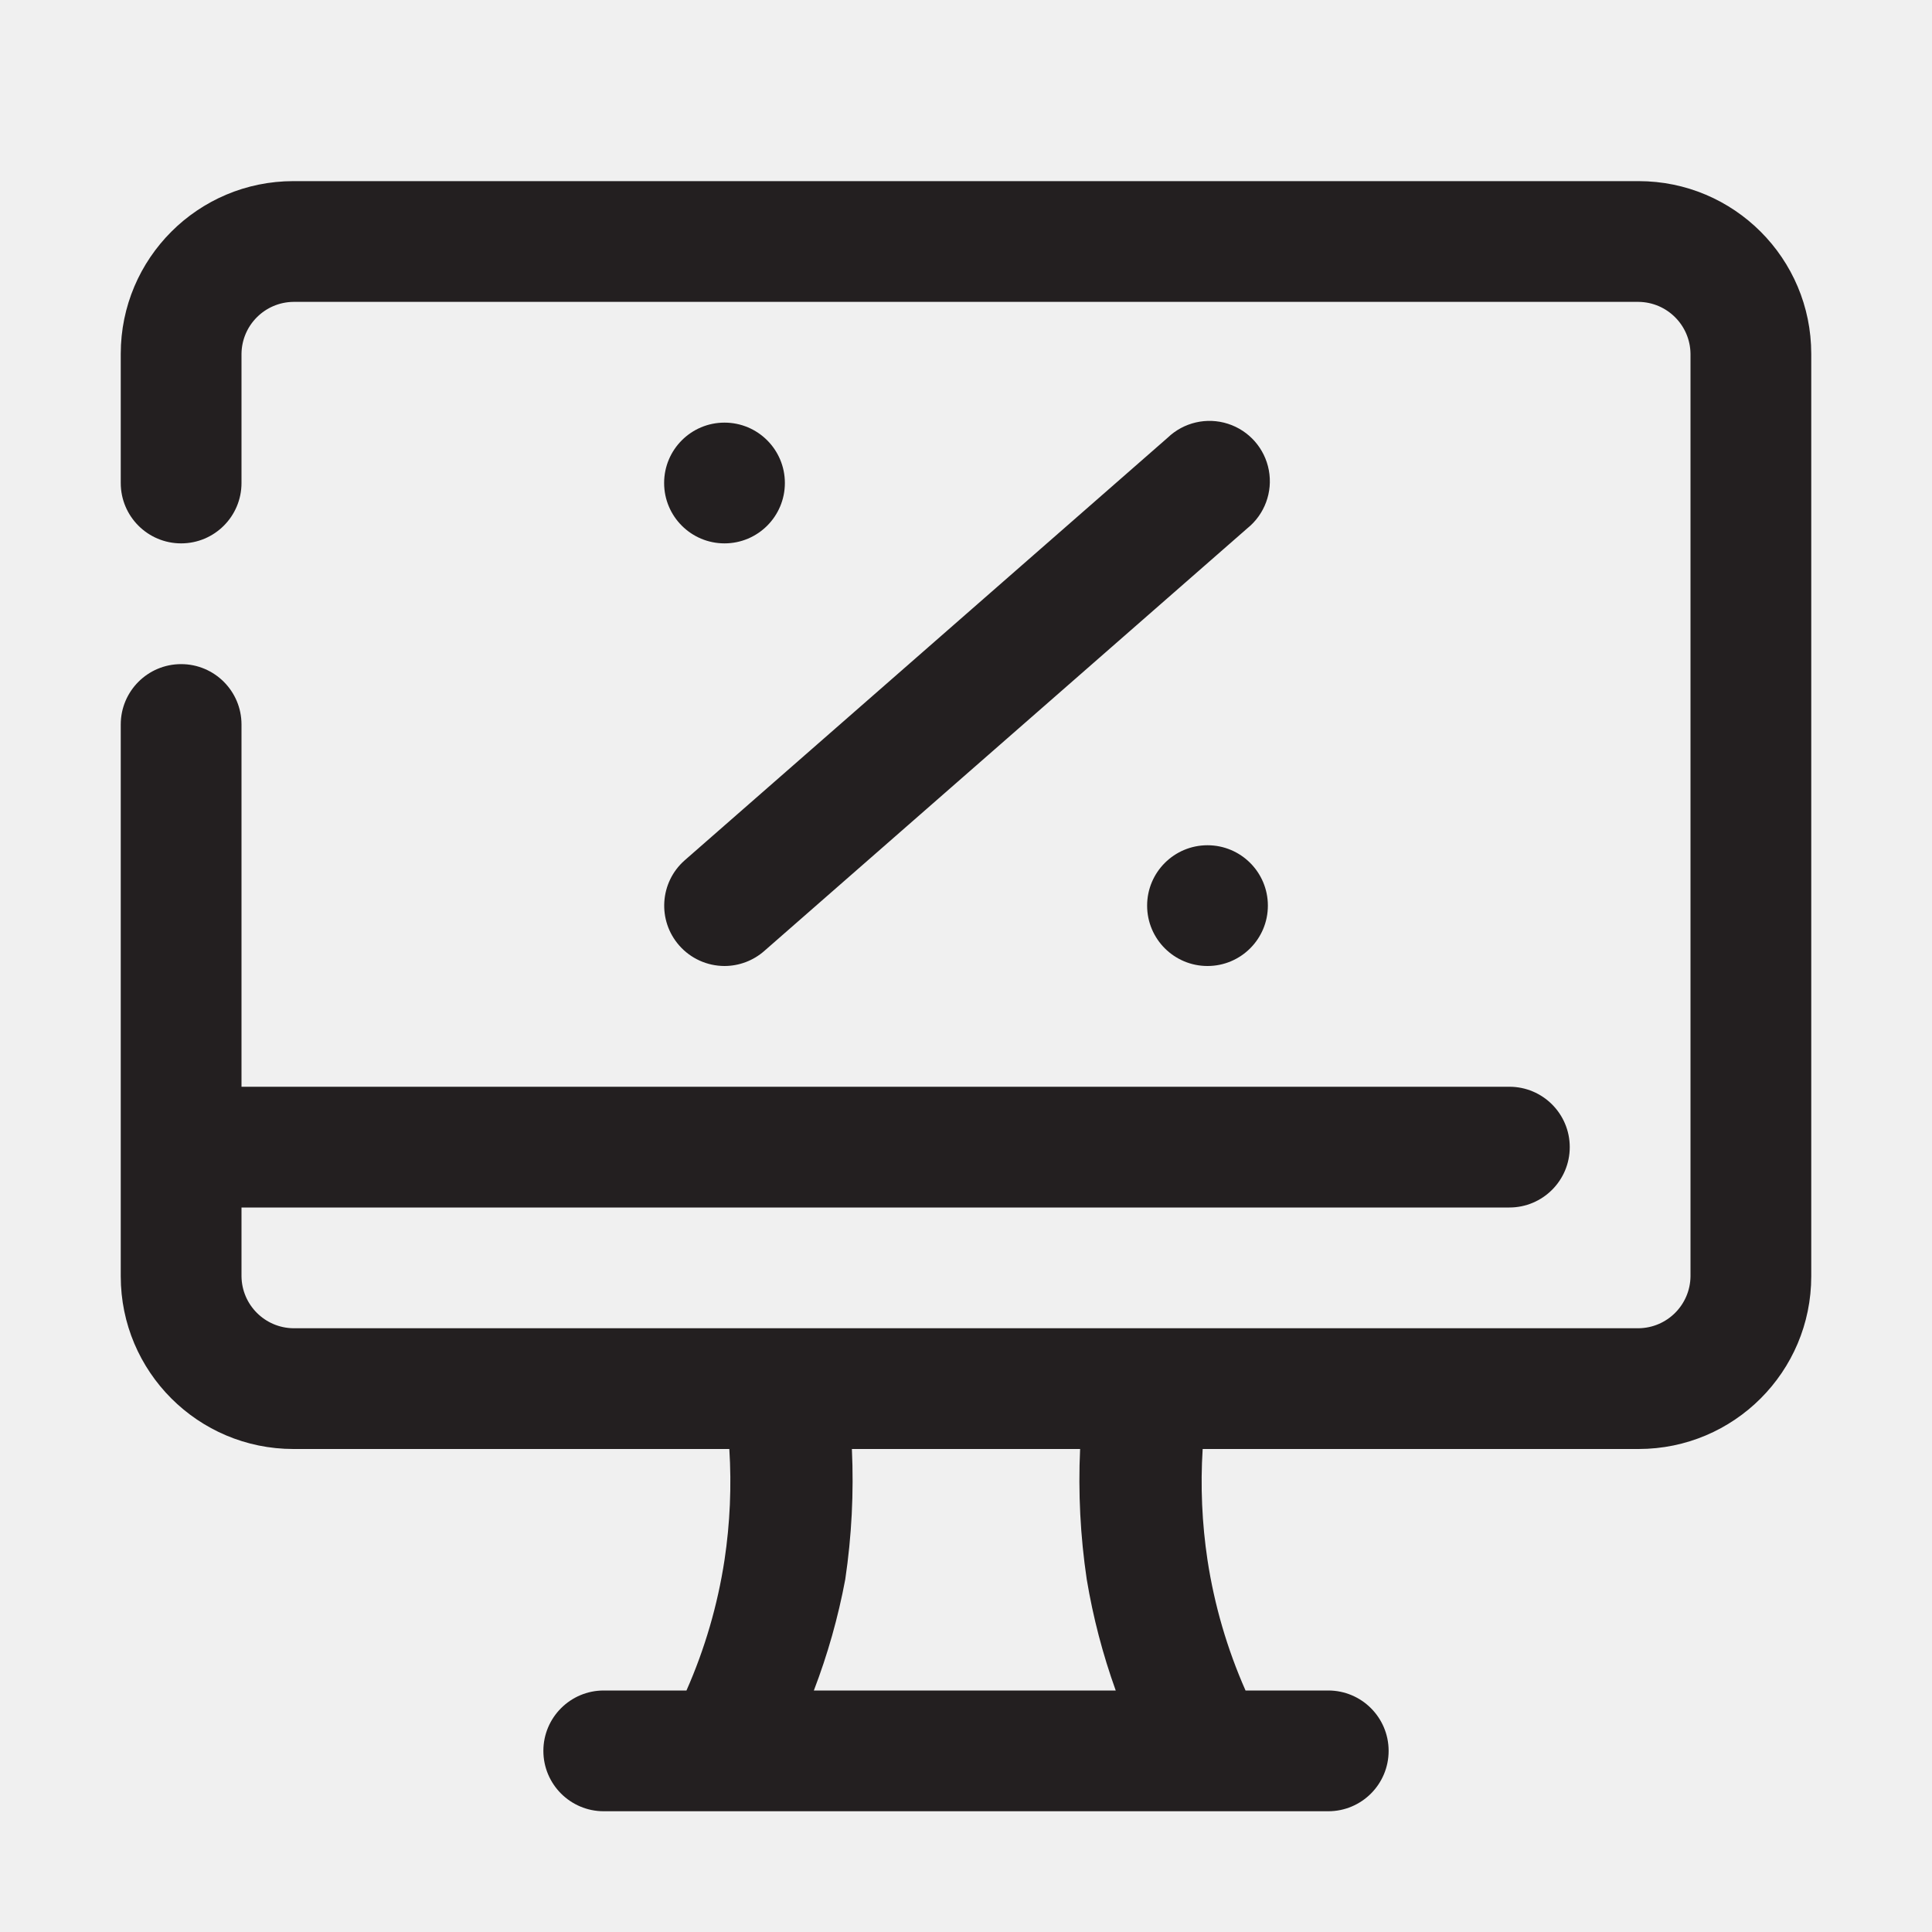
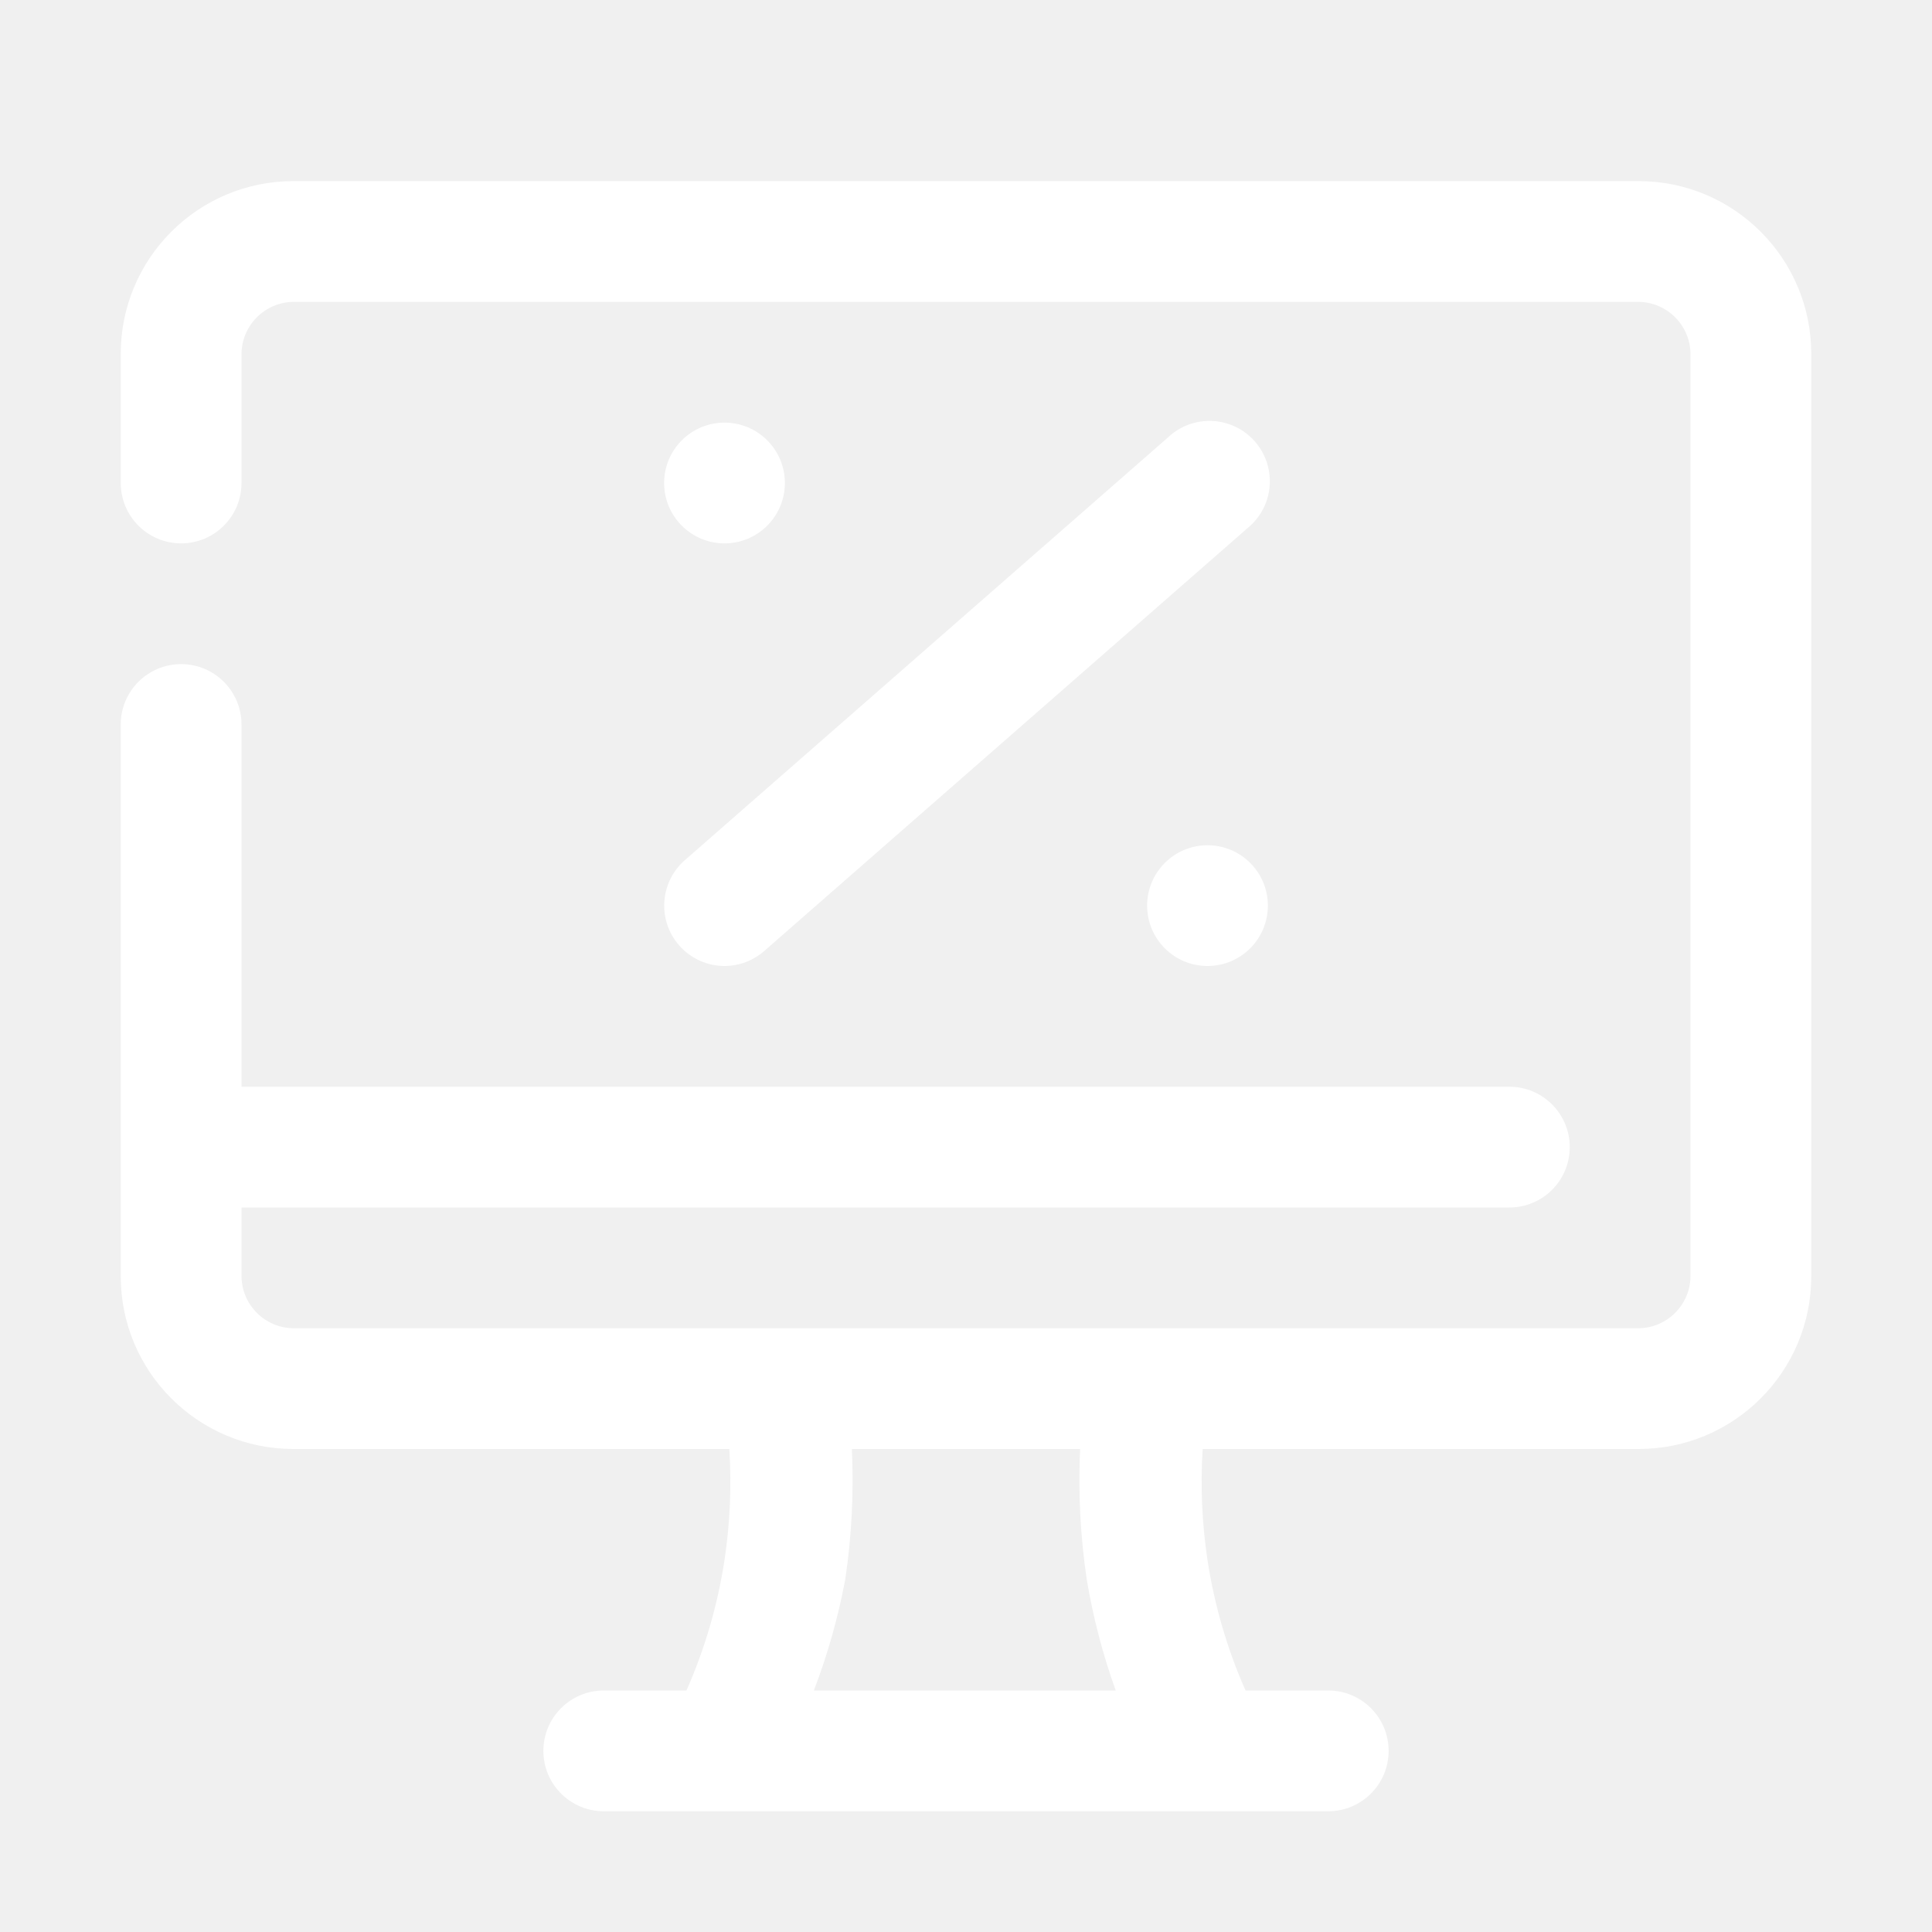
<svg xmlns="http://www.w3.org/2000/svg" viewBox="0 0 32 32">
  <defs>
-     <style>.cls-1{fill:#231f20;}</style>
+     <style>.cls-1{fill:#fff;}</style>
  </defs>
  <g id="computer">
    <path class="cls-1" d="M27.14,3H4.86A2.86,2.86,0,0,0,2,5.86V8A1,1,0,0,0,4,8V5.86A.87.87,0,0,1,4.86,5H27.14a.87.87,0,0,1,.86.86V21.14a.87.87,0,0,1-.86.86H4.86A.87.87,0,0,1,4,21.14V20H25a1,1,0,0,0,0-2H4V12a1,1,0,0,0-2,0v9.14A2.86,2.86,0,0,0,4.86,24h7.22A8.7,8.7,0,0,1,12,25.84,8.53,8.53,0,0,1,11.37,28H10a1,1,0,0,0,0,2H22a1,1,0,0,0,0-2H20.63A8.53,8.53,0,0,1,20,25.84,8.7,8.7,0,0,1,19.92,24h7.22A2.86,2.86,0,0,0,30,21.14V5.86A2.86,2.86,0,0,0,27.14,3ZM18,26.16A10.57,10.57,0,0,0,18.48,28h-5A10.57,10.57,0,0,0,14,26.16,11.19,11.19,0,0,0,14.11,24h3.78A11.19,11.19,0,0,0,18,26.16Z" />
    <path class="cls-1" d="M11.25,15.66A1,1,0,0,0,12,16a1,1,0,0,0,.66-.25l8-7a1,1,0,1,0-1.32-1.5l-8,7A1,1,0,0,0,11.25,15.66Z" />
    <path class="cls-1" d="M13,8a1,1,0,0,0-1-1h0a1,1,0,1,0,1,1Z" />
    <path class="cls-1" d="M20,14a1,1,0,1,0,1,1,1,1,0,0,0-1-1Z" />
  </g>
</svg>
